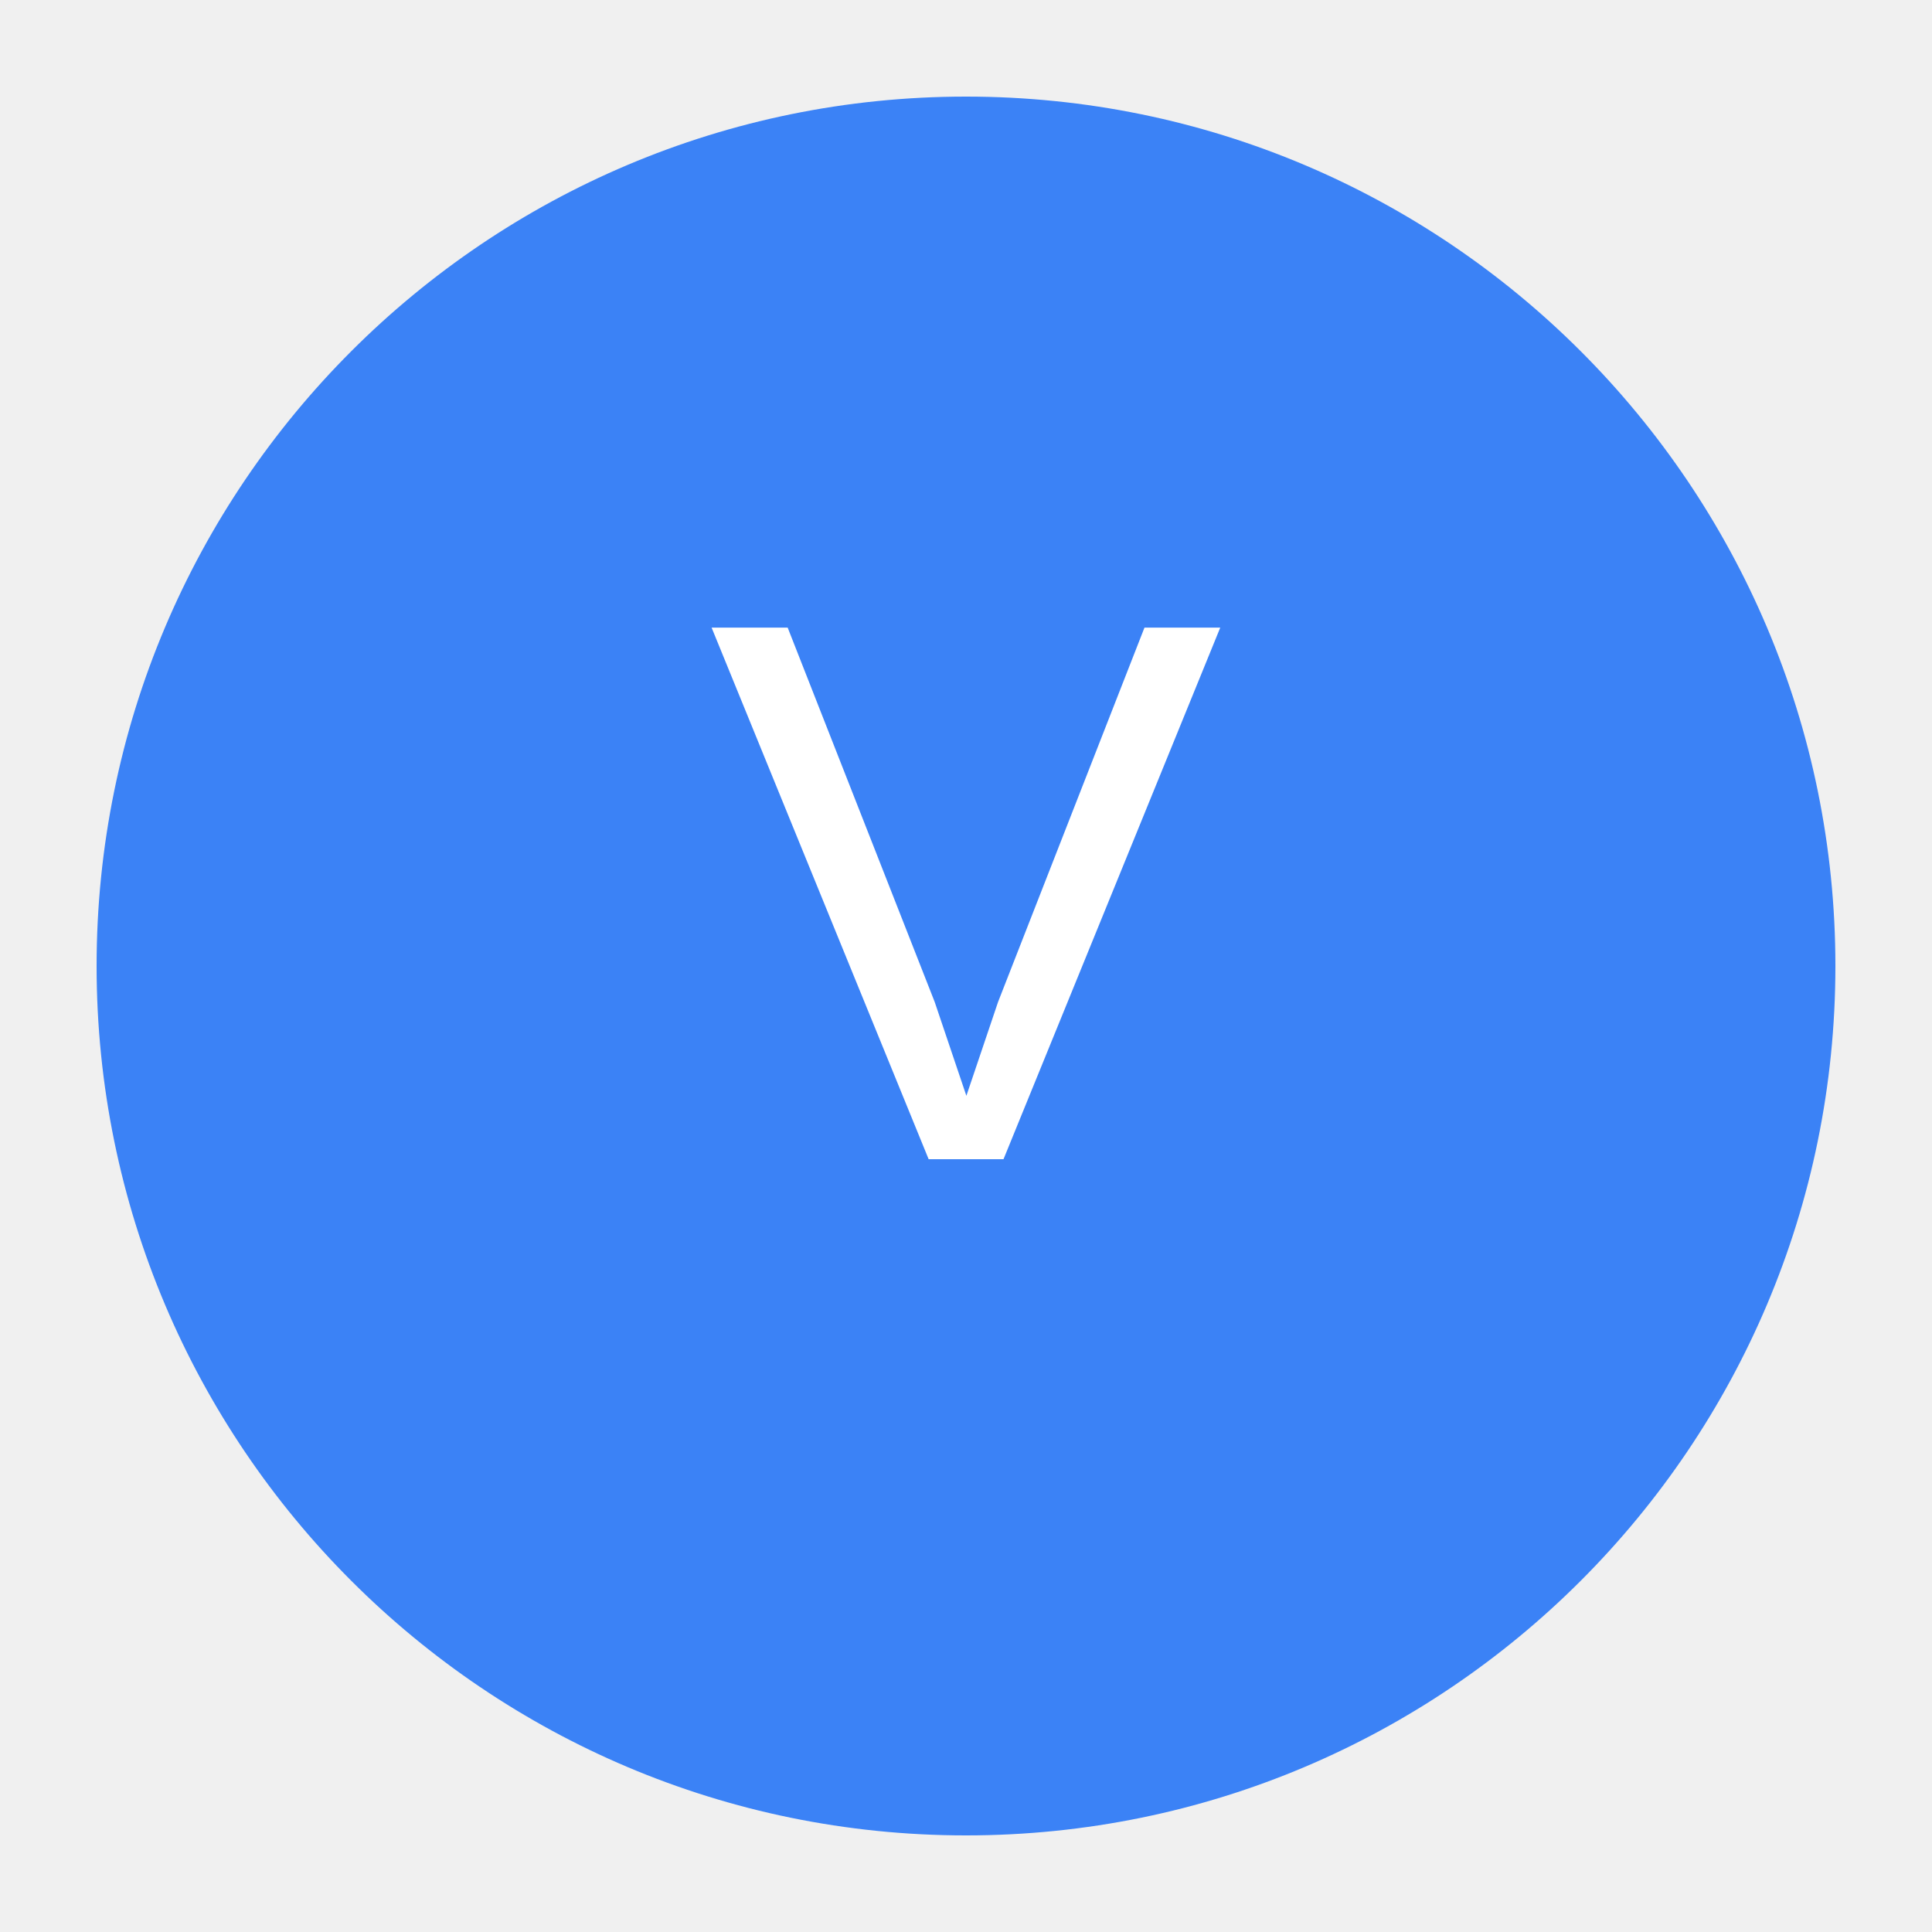
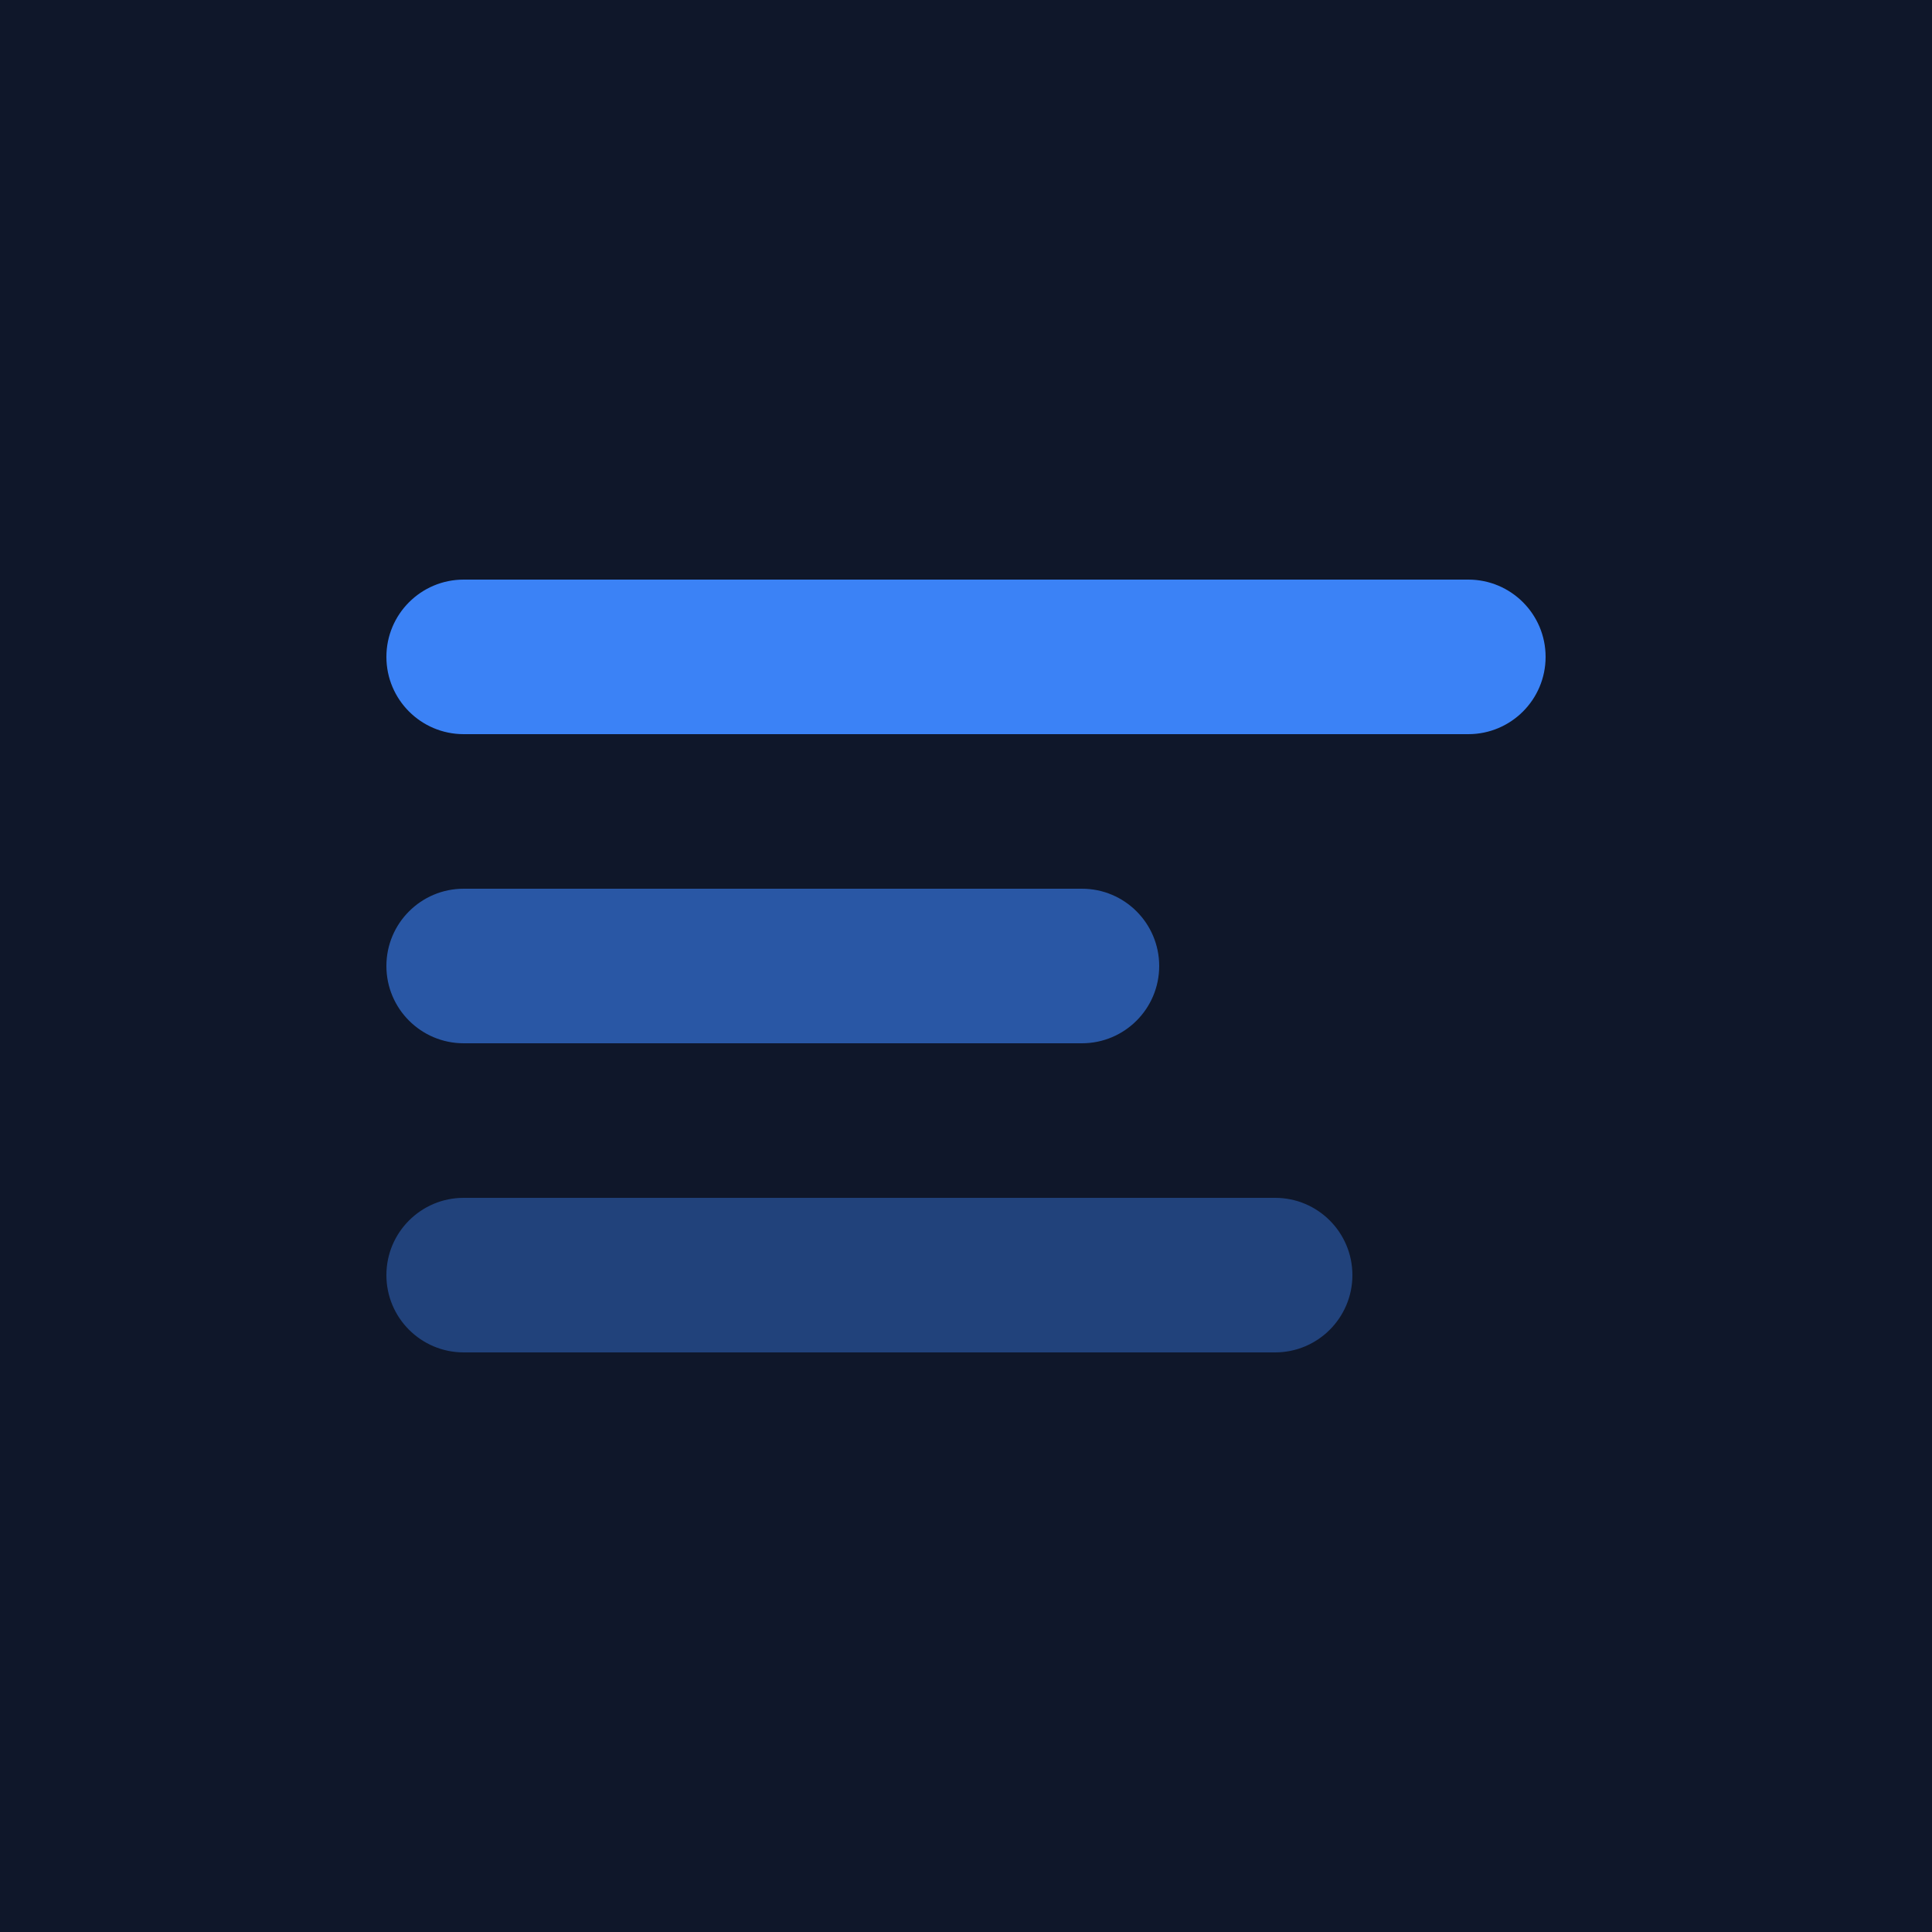
<svg xmlns="http://www.w3.org/2000/svg" viewBox="0 0 100 100">
-   <circle cx="50" cy="50" r="45" fill="#3B82F6" />
-   <text x="50" y="60" font-size="40" text-anchor="middle" fill="white" font-family="Arial">V</text>
+   <rect width="100" height="100" fill="#0F172A" />
+   <rect x="20" y="30" width="60" height="8" rx="4" fill="#3B82F6" />
+   <rect x="20" y="46" width="40" height="8" rx="4" fill="#3B82F6" opacity="0.6" />
+   <rect x="20" y="62" width="50" height="8" rx="4" fill="#3B82F6" opacity="0.4" />
</svg>
